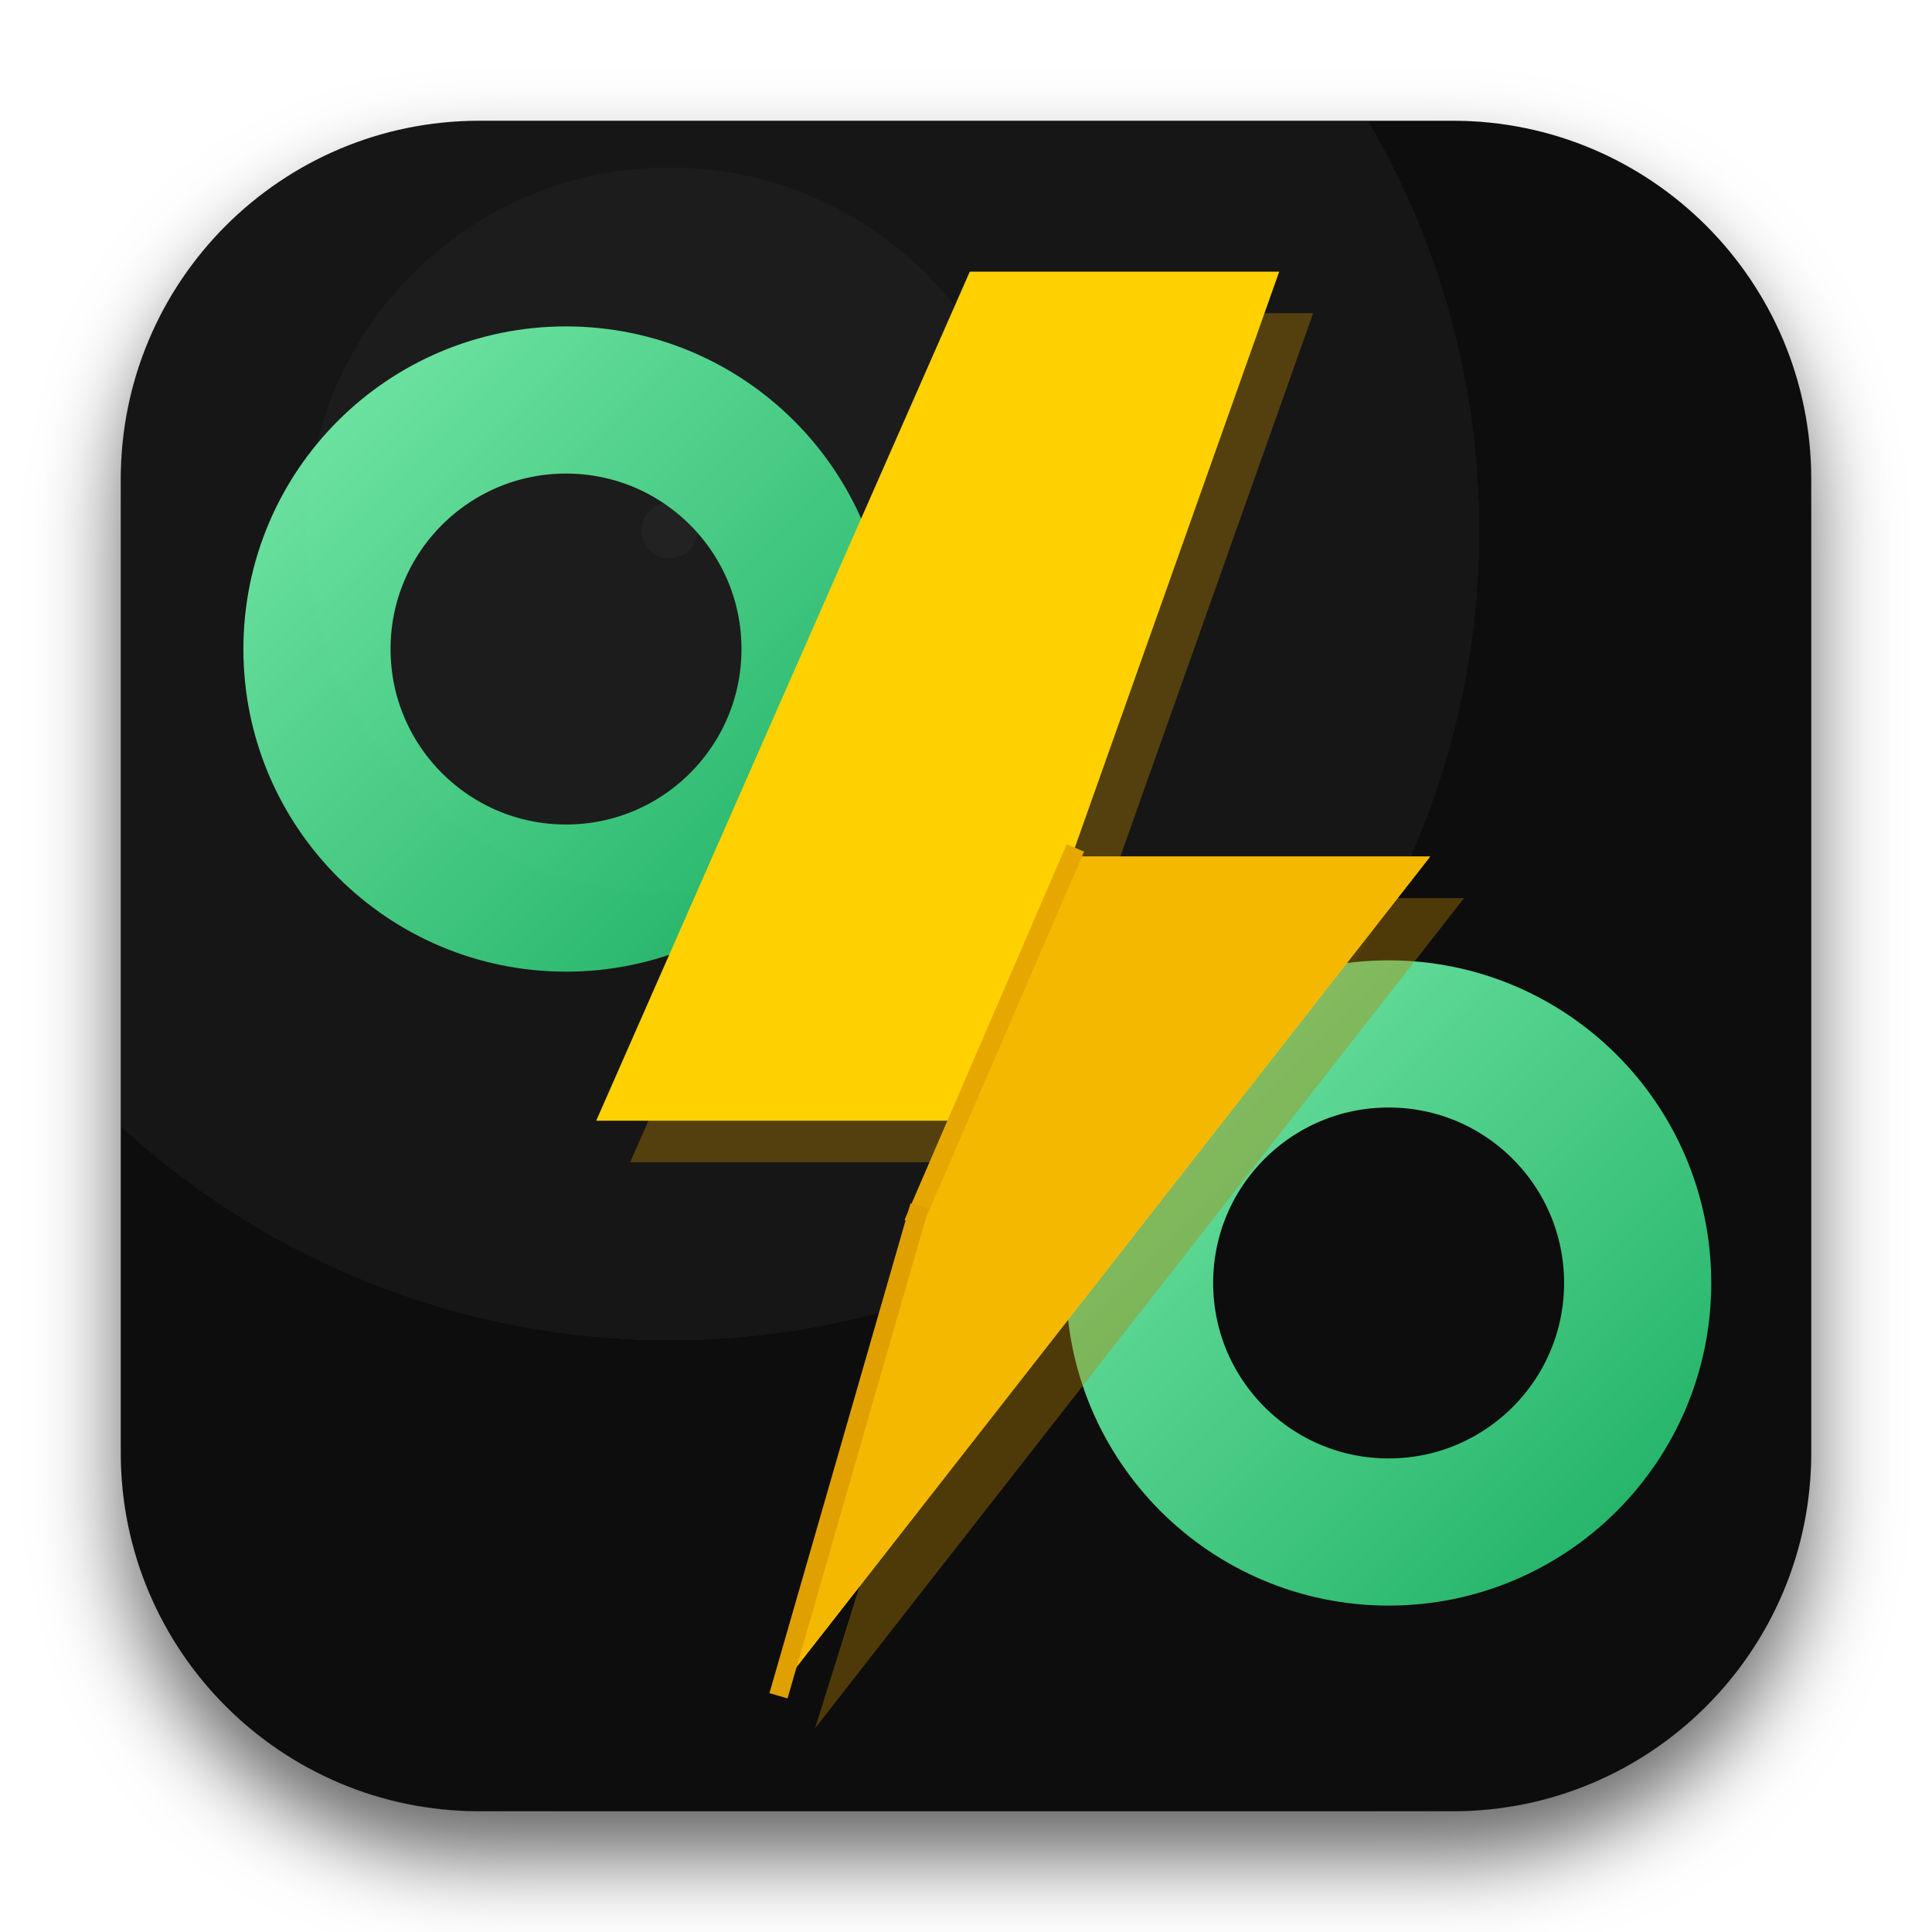
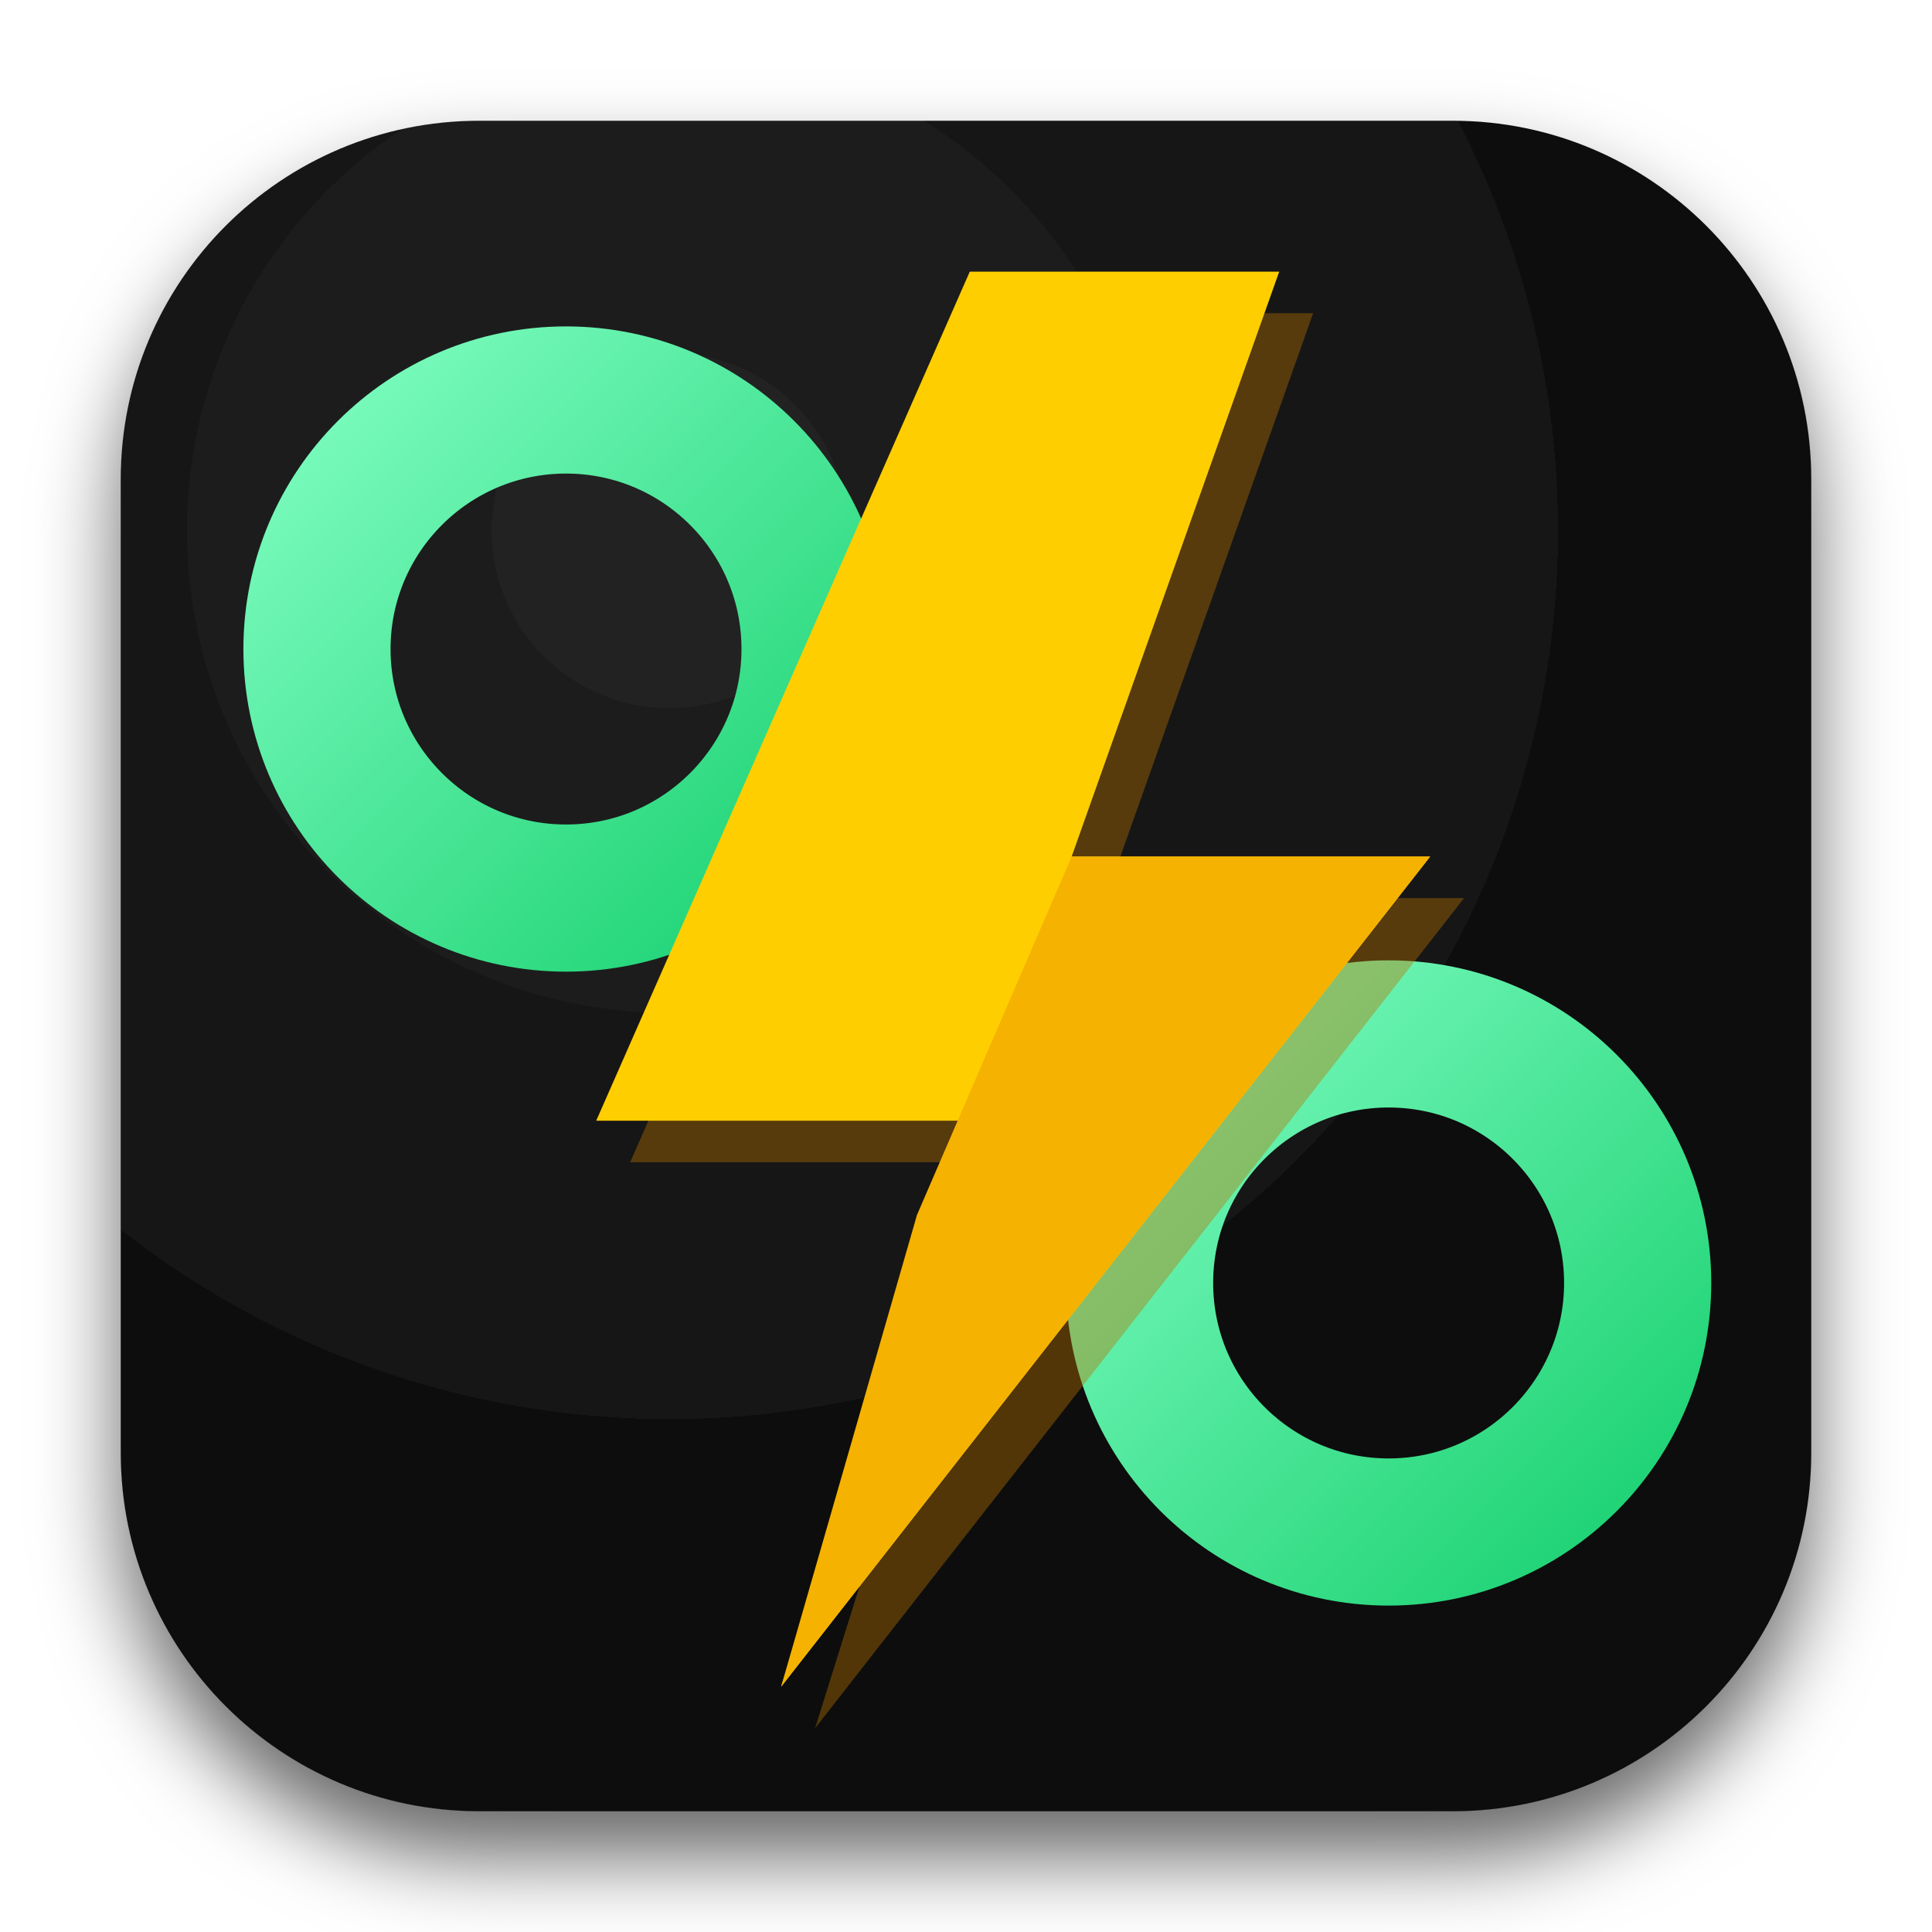
<svg xmlns="http://www.w3.org/2000/svg" width="1024" height="1024" viewBox="0 0 1024 1024" fill="none">
  <defs>
    <radialGradient id="bg" cx="0" cy="0" r="1" gradientUnits="userSpaceOnUse" gradientTransform="translate(360 280) rotate(55) scale(980)">
-       <stop offset="0" stop-color="#202020" />
-       <stop offset="0.6" stop-color="#0c0c0c" />
+       <stop offset="0" stop-color="#232323" />
+       <stop offset="0.6" stop-color="#0d0d0d" />
      <stop offset="1" stop-color="#050505" />
    </radialGradient>
    <linearGradient id="ringGrad" x1="0" y1="0" x2="1" y2="1">
-       <stop offset="0" stop-color="#6FE6A4" />
-       <stop offset="1" stop-color="#25B86B" />
+       <stop offset="0" stop-color="#7BFFC0" />
+       <stop offset="1" stop-color="#1ED676" />
    </linearGradient>
    <filter id="shadow">
      <feDropShadow dx="0" dy="24" stdDeviation="22" flood-color="#000" flood-opacity="0.6" />
    </filter>
  </defs>
  <g filter="url(#shadow)">
    <rect x="64" y="64" width="896" height="896" rx="190" fill="url(#bg)" />
  </g>
  <g opacity="0.98">
    <circle cx="300" cy="344" r="132" stroke="url(#ringGrad)" stroke-width="78" fill="none" />
    <circle cx="736" cy="680" r="132" stroke="url(#ringGrad)" stroke-width="78" fill="none" />
  </g>
  <g transform="translate(-34 -6)">
-     <path d="M548 150          L712 150          L602 460          L792 460          L448 900          L542 600          L350 600          Z" fill="#B88400" opacity="0.38" transform="translate(18 22)" />
-     <path d="M548 150          L712 150          L602 460          L792 460          L448 900          L542 600          L350 600          Z" fill="#FFD100" />
-     <path d="M602 460          L792 460          L448 900          L520 650          Z" fill="#F5B800" />
-     <path d="M602 460 L520 650" stroke="#E6A800" stroke-width="10" stroke-linecap="square" />
-     <path d="M520 650 L448 900" stroke="#DFA000" stroke-width="10" stroke-linecap="square" />
+     <path d="M548 150          L712 150          L602 460          L792 460          L448 900          L542 600          L350 600          Z" fill="#B87400" opacity="0.40" transform="translate(18 22)" />
+     <path d="M548 150          L712 150          L602 460          L792 460          L448 900          L542 600          L350 600          Z" fill="#FFCE00" />
+     <path d="M602 460          L792 460          L448 900          L520 650          Z" fill="#F5B200" />
  </g>
</svg>
